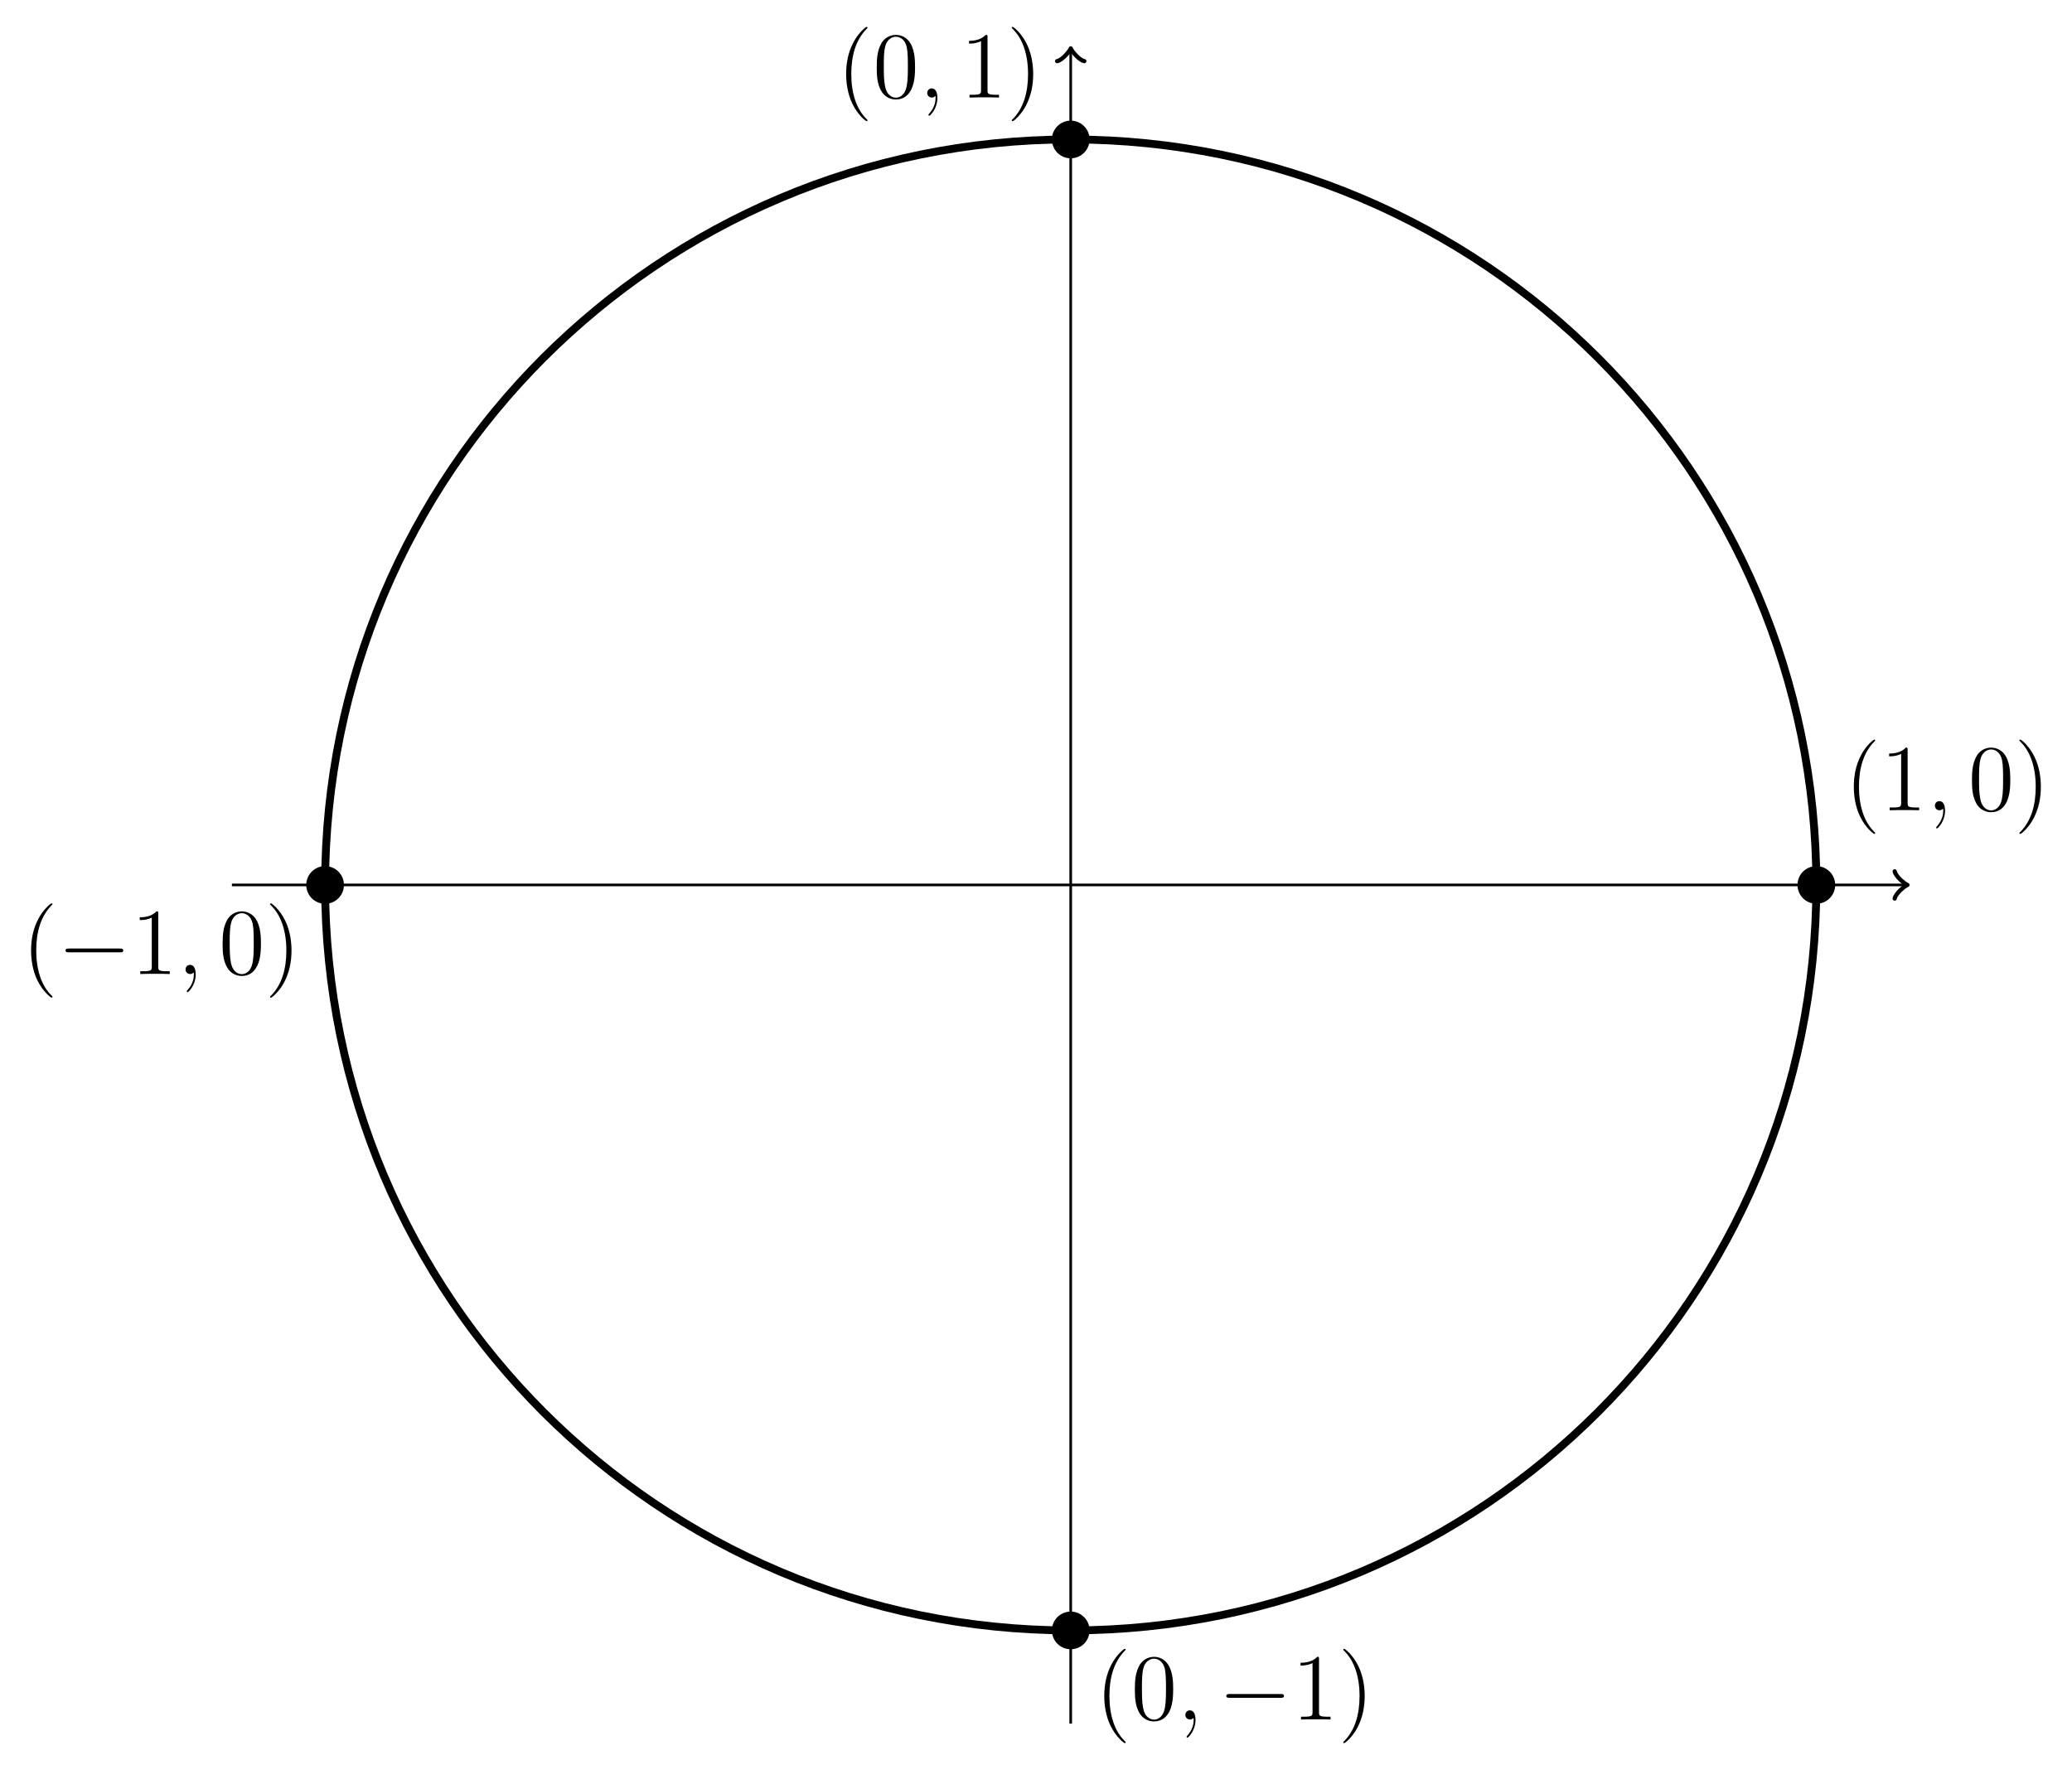
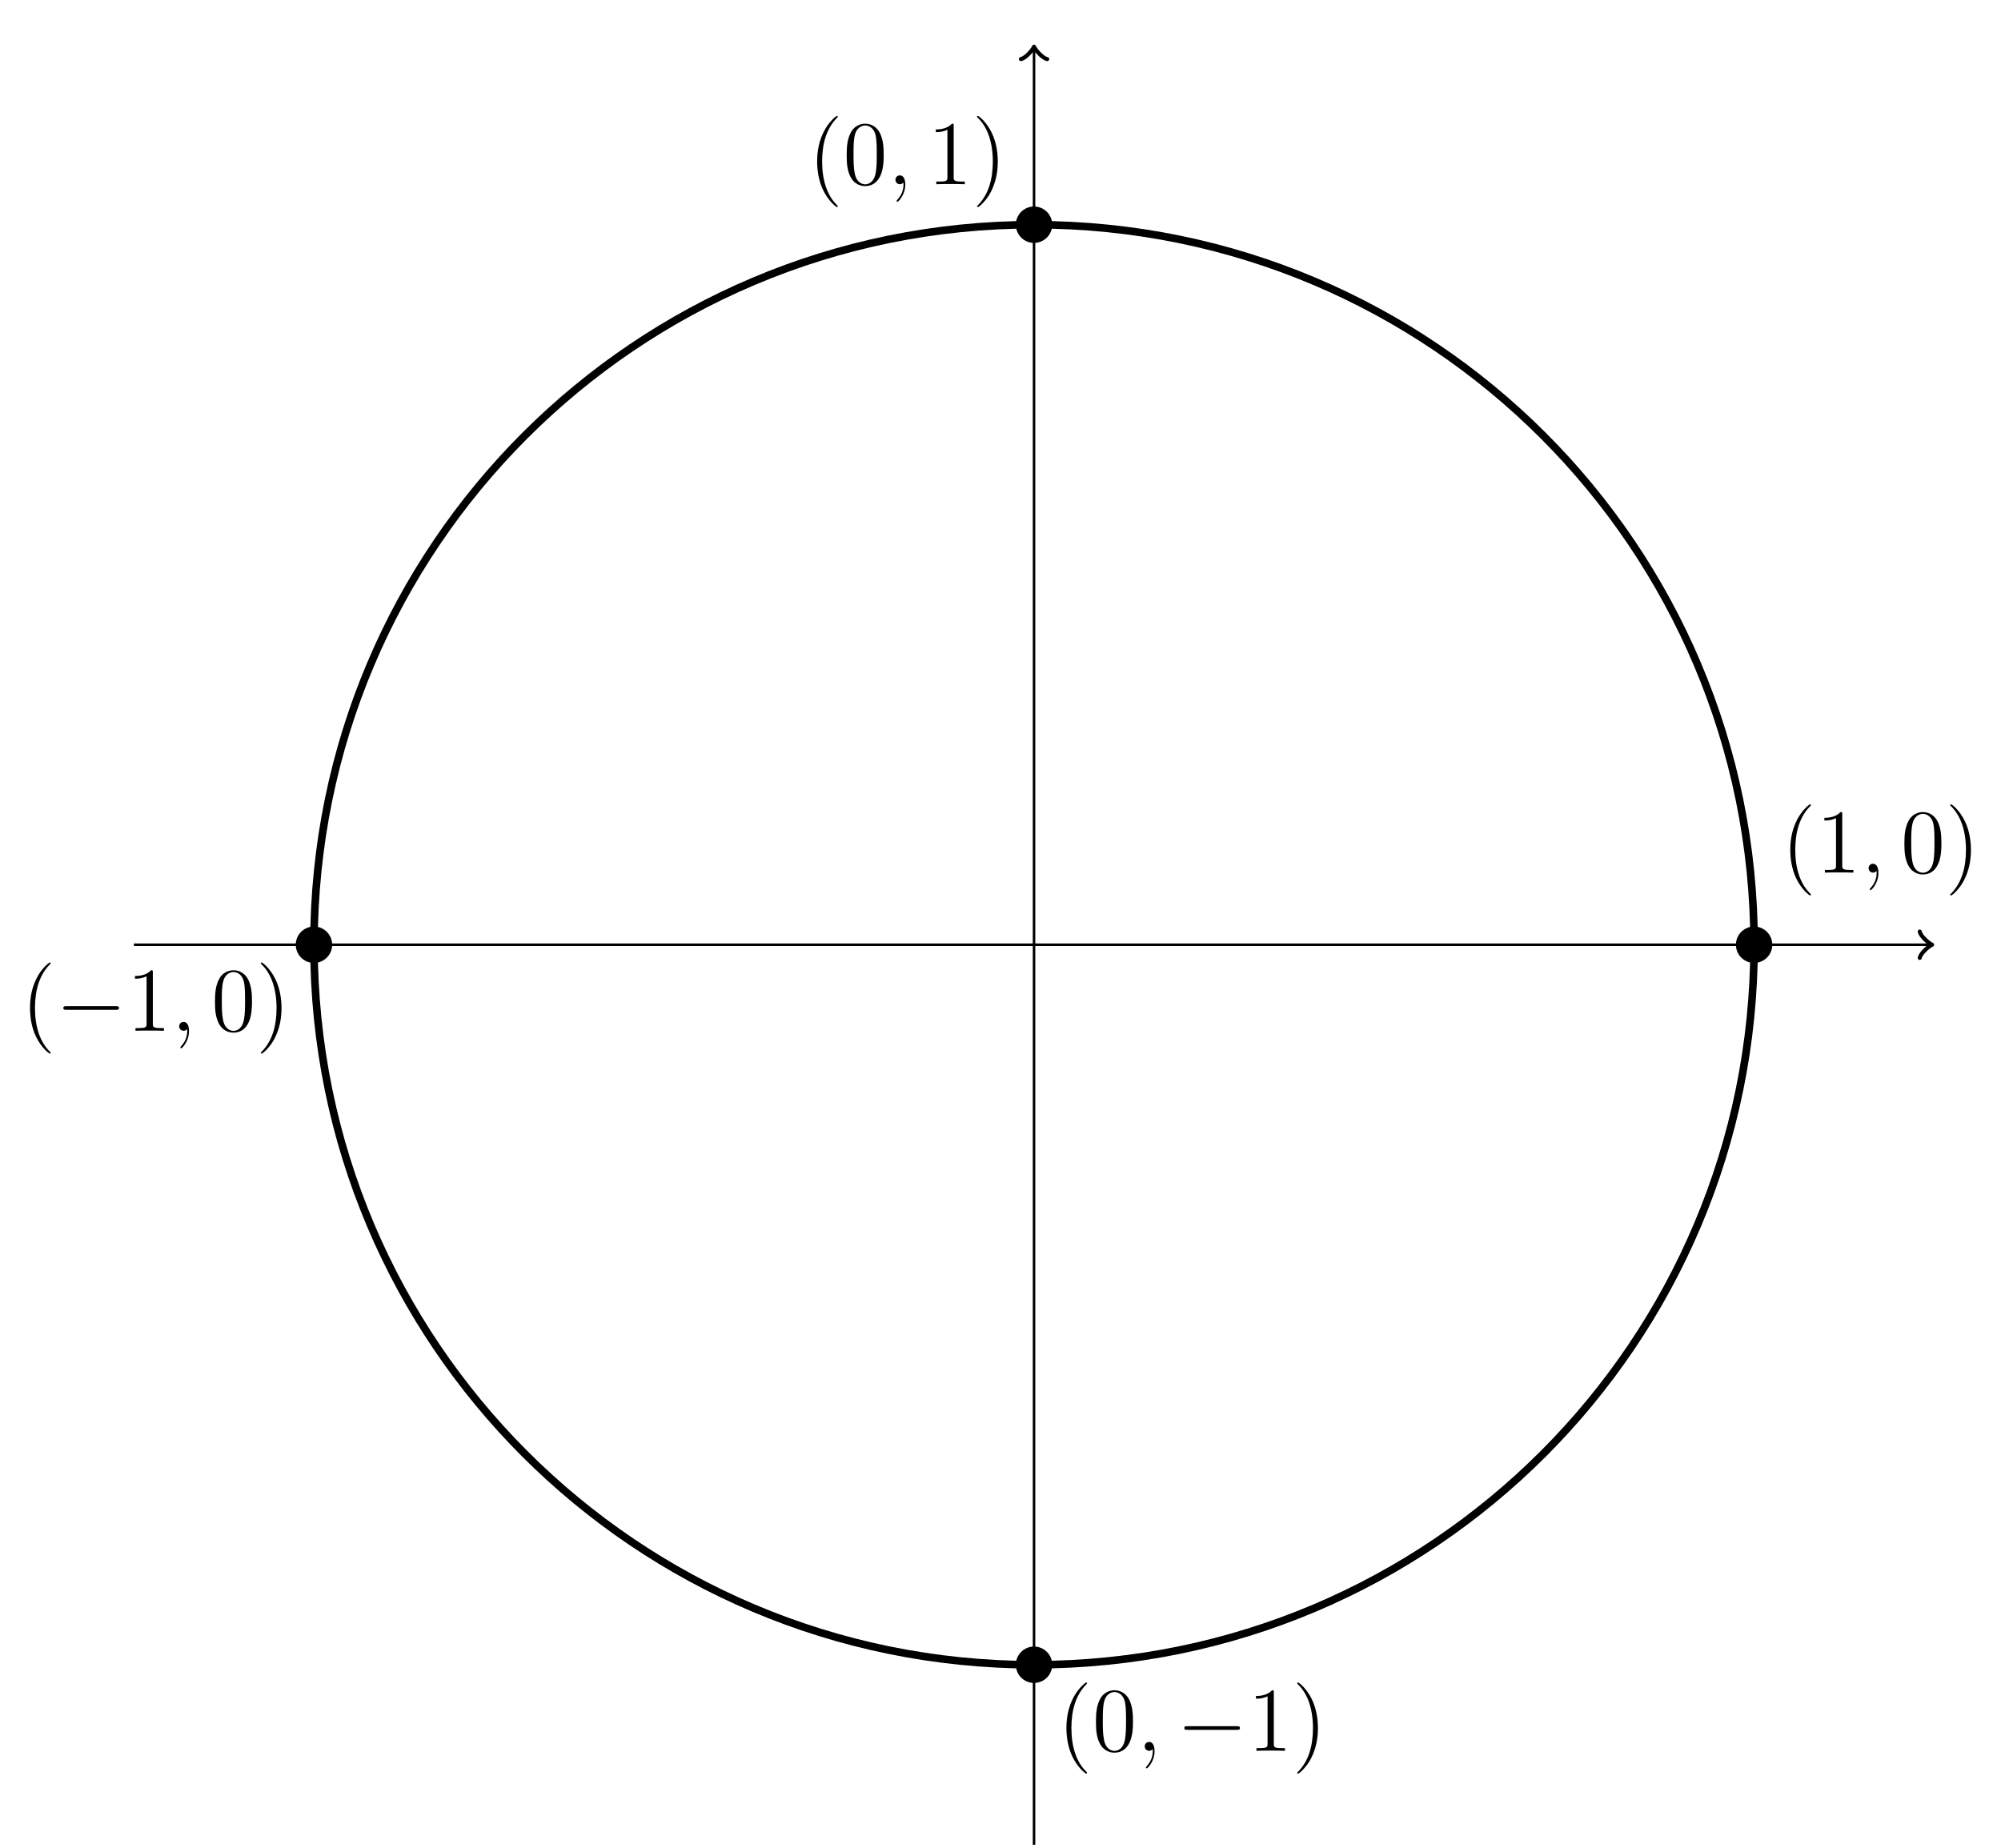
- <svg xmlns="http://www.w3.org/2000/svg" xmlns:xlink="http://www.w3.org/1999/xlink" width="315.089pt" height="268.441pt" viewBox="0 0 315.089 268.441" version="1.1">
+ <svg xmlns="http://www.w3.org/2000/svg" xmlns:xlink="http://www.w3.org/1999/xlink" width="315.089pt" height="290.903pt" viewBox="0 0 315.089 290.903" version="1.1">
  <defs>
    <g>
      <symbol overflow="visible" id="glyph0-0">
        <path style="stroke:none;" d="" />
      </symbol>
      <symbol overflow="visible" id="glyph0-1">
        <path style="stroke:none;" d="M 4.656 3.484 C 4.656 3.438 4.656 3.406 4.422 3.172 C 2.984 1.719 2.188 -0.641 2.188 -3.578 C 2.188 -6.359 2.859 -8.75 4.516 -10.438 C 4.656 -10.578 4.656 -10.594 4.656 -10.641 C 4.656 -10.734 4.594 -10.75 4.531 -10.75 C 4.344 -10.75 3.172 -9.719 2.469 -8.312 C 1.734 -6.875 1.406 -5.328 1.406 -3.578 C 1.406 -2.297 1.609 -0.594 2.359 0.953 C 3.203 2.672 4.375 3.594 4.531 3.594 C 4.594 3.594 4.656 3.578 4.656 3.484 Z M 4.656 3.484 " />
      </symbol>
      <symbol overflow="visible" id="glyph0-2">
        <path style="stroke:none;" d="M 4.125 -9.188 C 4.125 -9.531 4.125 -9.531 3.844 -9.531 C 3.5 -9.156 2.781 -8.625 1.312 -8.625 L 1.312 -8.203 C 1.641 -8.203 2.359 -8.203 3.141 -8.578 L 3.141 -1.109 C 3.141 -0.594 3.094 -0.422 1.844 -0.422 L 1.391 -0.422 L 1.391 0 C 1.781 -0.031 3.172 -0.031 3.641 -0.031 C 4.109 -0.031 5.5 -0.031 5.875 0 L 5.875 -0.422 L 5.438 -0.422 C 4.172 -0.422 4.125 -0.594 4.125 -1.109 Z M 4.125 -9.188 " />
      </symbol>
      <symbol overflow="visible" id="glyph0-3">
        <path style="stroke:none;" d="M 6.422 -4.594 C 6.422 -5.781 6.359 -6.938 5.844 -8.031 C 5.25 -9.219 4.219 -9.531 3.516 -9.531 C 2.688 -9.531 1.656 -9.125 1.141 -7.938 C 0.734 -7.031 0.594 -6.141 0.594 -4.594 C 0.594 -3.203 0.688 -2.156 1.203 -1.141 C 1.766 -0.047 2.75 0.297 3.5 0.297 C 4.75 0.297 5.469 -0.438 5.875 -1.281 C 6.391 -2.359 6.422 -3.766 6.422 -4.594 Z M 3.5 0.016 C 3.047 0.016 2.109 -0.25 1.844 -1.812 C 1.672 -2.672 1.672 -3.766 1.672 -4.766 C 1.672 -5.938 1.672 -7 1.906 -7.844 C 2.156 -8.812 2.891 -9.25 3.5 -9.25 C 4.047 -9.25 4.875 -8.922 5.156 -7.688 C 5.328 -6.875 5.328 -5.734 5.328 -4.766 C 5.328 -3.797 5.328 -2.719 5.172 -1.844 C 4.906 -0.266 4 0.016 3.5 0.016 Z M 3.5 0.016 " />
      </symbol>
      <symbol overflow="visible" id="glyph0-4">
        <path style="stroke:none;" d="M 4.047 -3.578 C 4.047 -4.656 3.906 -6.438 3.094 -8.109 C 2.25 -9.828 1.078 -10.75 0.922 -10.75 C 0.859 -10.75 0.781 -10.734 0.781 -10.641 C 0.781 -10.594 0.781 -10.578 1.031 -10.328 C 2.469 -8.875 3.266 -6.516 3.266 -3.578 C 3.266 -0.797 2.594 1.594 0.938 3.281 C 0.781 3.406 0.781 3.438 0.781 3.484 C 0.781 3.578 0.859 3.594 0.922 3.594 C 1.109 3.594 2.281 2.562 2.984 1.156 C 3.719 -0.297 4.047 -1.844 4.047 -3.578 Z M 4.047 -3.578 " />
      </symbol>
      <symbol overflow="visible" id="glyph1-0">
        <path style="stroke:none;" d="" />
      </symbol>
      <symbol overflow="visible" id="glyph1-1">
        <path style="stroke:none;" d="M 2.797 0.062 C 2.797 -0.781 2.531 -1.391 1.938 -1.391 C 1.484 -1.391 1.25 -1.016 1.25 -0.703 C 1.25 -0.391 1.469 0 1.953 0 C 2.141 0 2.297 -0.062 2.422 -0.188 C 2.453 -0.219 2.469 -0.219 2.484 -0.219 C 2.516 -0.219 2.516 -0.016 2.516 0.062 C 2.516 0.531 2.422 1.469 1.594 2.391 C 1.438 2.562 1.438 2.594 1.438 2.625 C 1.438 2.703 1.5 2.766 1.578 2.766 C 1.688 2.766 2.797 1.703 2.797 0.062 Z M 2.797 0.062 " />
      </symbol>
      <symbol overflow="visible" id="glyph2-0">
        <path style="stroke:none;" d="" />
      </symbol>
      <symbol overflow="visible" id="glyph2-1">
        <path style="stroke:none;" d="M 9.453 -3.297 C 9.703 -3.297 9.953 -3.297 9.953 -3.578 C 9.953 -3.875 9.703 -3.875 9.453 -3.875 L 1.688 -3.875 C 1.453 -3.875 1.188 -3.875 1.188 -3.578 C 1.188 -3.297 1.453 -3.297 1.688 -3.297 Z M 9.453 -3.297 " />
      </symbol>
    </g>
+     <clipPath id="clip1">
+       <path d="M 162 7 L 164 7 L 164 290.902 L 162 290.902 Z M 162 7 " />
+     </clipPath>
  </defs>
  <g id="surface1">
-     <path style="fill:none;stroke-width:1.196;stroke-linecap:butt;stroke-linejoin:miter;stroke:rgb(0%,0%,0%);stroke-opacity:1;stroke-miterlimit:10;" d="M 113.386 0.001 C 113.386 62.622 62.624 113.388 -0.001 113.388 C -62.622 113.388 -113.388 62.622 -113.388 0.001 C -113.388 -62.624 -62.622 -113.385 -0.001 -113.385 C 62.624 -113.385 113.386 -62.624 113.386 0.001 Z M 113.386 0.001 " transform="matrix(1,0,0,-1,162.825,134.599)" />
-     <path style="fill-rule:nonzero;fill:rgb(0%,0%,0%);fill-opacity:1;stroke-width:1.196;stroke-linecap:butt;stroke-linejoin:miter;stroke:rgb(0%,0%,0%);stroke-opacity:1;stroke-miterlimit:10;" d="M 115.655 0.001 C 115.655 1.251 114.64 2.267 113.386 2.267 C 112.136 2.267 111.12 1.251 111.12 0.001 C 111.12 -1.253 112.136 -2.268 113.386 -2.268 C 114.64 -2.268 115.655 -1.253 115.655 0.001 Z M 115.655 0.001 " transform="matrix(1,0,0,-1,162.825,134.599)" />
+     <path style="fill:none;stroke-width:1.196;stroke-linecap:butt;stroke-linejoin:miter;stroke:rgb(0%,0%,0%);stroke-opacity:1;stroke-miterlimit:10;" d="M 113.386 -0.001 C 113.386 62.624 62.624 113.389 -0.001 113.389 C -62.622 113.389 -113.388 62.624 -113.388 -0.001 C -113.388 -62.623 -62.622 -113.388 -0.001 -113.388 C 62.624 -113.388 113.386 -62.623 113.386 -0.001 Z M 113.386 -0.001 " transform="matrix(1,0,0,-1,162.825,148.772)" />
+     <path style="fill-rule:nonzero;fill:rgb(0%,0%,0%);fill-opacity:1;stroke-width:1.196;stroke-linecap:butt;stroke-linejoin:miter;stroke:rgb(0%,0%,0%);stroke-opacity:1;stroke-miterlimit:10;" d="M 115.655 -0.001 C 115.655 1.252 114.64 2.268 113.386 2.268 C 112.136 2.268 111.12 1.252 111.12 -0.001 C 111.12 -1.251 112.136 -2.267 113.386 -2.267 C 114.64 -2.267 115.655 -1.251 115.655 -0.001 Z M 115.655 -0.001 " transform="matrix(1,0,0,-1,162.825,148.772)" />
    <g style="fill:rgb(0%,0%,0%);fill-opacity:1;">
-       <use xlink:href="#glyph0-1" x="280.503" y="123.242" />
-       <use xlink:href="#glyph0-2" x="285.966" y="123.242" />
+       <use xlink:href="#glyph0-1" x="280.503" y="137.415" />
+       <use xlink:href="#glyph0-2" x="285.966" y="137.415" />
    </g>
    <g style="fill:rgb(0%,0%,0%);fill-opacity:1;">
-       <use xlink:href="#glyph1-1" x="292.989" y="123.242" />
+       <use xlink:href="#glyph1-1" x="292.989" y="137.415" />
    </g>
    <g style="fill:rgb(0%,0%,0%);fill-opacity:1;">
-       <use xlink:href="#glyph0-3" x="299.282" y="123.242" />
-       <use xlink:href="#glyph0-4" x="306.306" y="123.242" />
+       <use xlink:href="#glyph0-3" x="299.282" y="137.415" />
+       <use xlink:href="#glyph0-4" x="306.306" y="137.415" />
    </g>
-     <path style="fill-rule:nonzero;fill:rgb(0%,0%,0%);fill-opacity:1;stroke-width:1.196;stroke-linecap:butt;stroke-linejoin:miter;stroke:rgb(0%,0%,0%);stroke-opacity:1;stroke-miterlimit:10;" d="M 2.269 113.388 C 2.269 114.638 1.253 115.654 -0.001 115.654 C -1.251 115.654 -2.266 114.638 -2.266 113.388 C -2.266 112.134 -1.251 111.119 -0.001 111.119 C 1.253 111.119 2.269 112.134 2.269 113.388 Z M 2.269 113.388 " transform="matrix(1,0,0,-1,162.825,134.599)" />
+     <path style="fill-rule:nonzero;fill:rgb(0%,0%,0%);fill-opacity:1;stroke-width:1.196;stroke-linecap:butt;stroke-linejoin:miter;stroke:rgb(0%,0%,0%);stroke-opacity:1;stroke-miterlimit:10;" d="M 2.269 113.389 C 2.269 114.639 1.253 115.655 -0.001 115.655 C -1.251 115.655 -2.266 114.639 -2.266 113.389 C -2.266 112.135 -1.251 111.12 -0.001 111.12 C 1.253 111.12 2.269 112.135 2.269 113.389 Z M 2.269 113.389 " transform="matrix(1,0,0,-1,162.825,148.772)" />
    <g style="fill:rgb(0%,0%,0%);fill-opacity:1;">
-       <use xlink:href="#glyph0-1" x="127.267" y="14.837" />
-       <use xlink:href="#glyph0-3" x="132.73" y="14.837" />
+       <use xlink:href="#glyph0-1" x="127.267" y="29.01" />
+       <use xlink:href="#glyph0-3" x="132.73" y="29.01" />
    </g>
    <g style="fill:rgb(0%,0%,0%);fill-opacity:1;">
-       <use xlink:href="#glyph1-1" x="139.753" y="14.837" />
+       <use xlink:href="#glyph1-1" x="139.753" y="29.01" />
    </g>
    <g style="fill:rgb(0%,0%,0%);fill-opacity:1;">
-       <use xlink:href="#glyph0-2" x="146.046" y="14.837" />
-       <use xlink:href="#glyph0-4" x="153.07" y="14.837" />
+       <use xlink:href="#glyph0-2" x="146.046" y="29.01" />
+       <use xlink:href="#glyph0-4" x="153.07" y="29.01" />
    </g>
-     <path style="fill-rule:nonzero;fill:rgb(0%,0%,0%);fill-opacity:1;stroke-width:1.196;stroke-linecap:butt;stroke-linejoin:miter;stroke:rgb(0%,0%,0%);stroke-opacity:1;stroke-miterlimit:10;" d="M -111.118 0.001 C -111.118 1.251 -112.134 2.267 -113.388 2.267 C -114.641 2.267 -115.657 1.251 -115.657 0.001 C -115.657 -1.253 -114.641 -2.268 -113.388 -2.268 C -112.134 -2.268 -111.118 -1.253 -111.118 0.001 Z M -111.118 0.001 " transform="matrix(1,0,0,-1,162.825,134.599)" />
+     <path style="fill-rule:nonzero;fill:rgb(0%,0%,0%);fill-opacity:1;stroke-width:1.196;stroke-linecap:butt;stroke-linejoin:miter;stroke:rgb(0%,0%,0%);stroke-opacity:1;stroke-miterlimit:10;" d="M -111.118 -0.001 C -111.118 1.252 -112.134 2.268 -113.388 2.268 C -114.641 2.268 -115.657 1.252 -115.657 -0.001 C -115.657 -1.251 -114.641 -2.267 -113.388 -2.267 C -112.134 -2.267 -111.118 -1.251 -111.118 -0.001 Z M -111.118 -0.001 " transform="matrix(1,0,0,-1,162.825,148.772)" />
    <g style="fill:rgb(0%,0%,0%);fill-opacity:1;">
-       <use xlink:href="#glyph0-1" x="3.321" y="148.148" />
+       <use xlink:href="#glyph0-1" x="3.321" y="162.321" />
    </g>
    <g style="fill:rgb(0%,0%,0%);fill-opacity:1;">
-       <use xlink:href="#glyph2-1" x="8.783" y="148.148" />
+       <use xlink:href="#glyph2-1" x="8.783" y="162.321" />
    </g>
    <g style="fill:rgb(0%,0%,0%);fill-opacity:1;">
-       <use xlink:href="#glyph0-2" x="19.941" y="148.148" />
+       <use xlink:href="#glyph0-2" x="19.941" y="162.321" />
    </g>
    <g style="fill:rgb(0%,0%,0%);fill-opacity:1;">
-       <use xlink:href="#glyph1-1" x="26.965" y="148.148" />
+       <use xlink:href="#glyph1-1" x="26.965" y="162.321" />
    </g>
    <g style="fill:rgb(0%,0%,0%);fill-opacity:1;">
-       <use xlink:href="#glyph0-3" x="33.258" y="148.148" />
-       <use xlink:href="#glyph0-4" x="40.282" y="148.148" />
+       <use xlink:href="#glyph0-3" x="33.258" y="162.321" />
+       <use xlink:href="#glyph0-4" x="40.282" y="162.321" />
    </g>
-     <path style="fill-rule:nonzero;fill:rgb(0%,0%,0%);fill-opacity:1;stroke-width:1.196;stroke-linecap:butt;stroke-linejoin:miter;stroke:rgb(0%,0%,0%);stroke-opacity:1;stroke-miterlimit:10;" d="M 2.269 -113.385 C 2.269 -112.135 1.253 -111.12 -0.001 -111.12 C -1.251 -111.12 -2.266 -112.135 -2.266 -113.385 C -2.266 -114.639 -1.251 -115.655 -0.001 -115.655 C 1.253 -115.655 2.269 -114.639 2.269 -113.385 Z M 2.269 -113.385 " transform="matrix(1,0,0,-1,162.825,134.599)" />
+     <path style="fill-rule:nonzero;fill:rgb(0%,0%,0%);fill-opacity:1;stroke-width:1.196;stroke-linecap:butt;stroke-linejoin:miter;stroke:rgb(0%,0%,0%);stroke-opacity:1;stroke-miterlimit:10;" d="M 2.269 -113.388 C 2.269 -112.134 1.253 -111.119 -0.001 -111.119 C -1.251 -111.119 -2.266 -112.134 -2.266 -113.388 C -2.266 -114.638 -1.251 -115.654 -0.001 -115.654 C 1.253 -115.654 2.269 -114.638 2.269 -113.388 Z M 2.269 -113.388 " transform="matrix(1,0,0,-1,162.825,148.772)" />
    <g style="fill:rgb(0%,0%,0%);fill-opacity:1;">
-       <use xlink:href="#glyph0-1" x="166.52" y="261.534" />
-       <use xlink:href="#glyph0-3" x="171.983" y="261.534" />
+       <use xlink:href="#glyph0-1" x="166.52" y="275.707" />
+       <use xlink:href="#glyph0-3" x="171.983" y="275.707" />
    </g>
    <g style="fill:rgb(0%,0%,0%);fill-opacity:1;">
-       <use xlink:href="#glyph1-1" x="179.006" y="261.534" />
+       <use xlink:href="#glyph1-1" x="179.006" y="275.707" />
    </g>
    <g style="fill:rgb(0%,0%,0%);fill-opacity:1;">
-       <use xlink:href="#glyph2-1" x="185.299" y="261.534" />
+       <use xlink:href="#glyph2-1" x="185.299" y="275.707" />
    </g>
    <g style="fill:rgb(0%,0%,0%);fill-opacity:1;">
-       <use xlink:href="#glyph0-2" x="196.457" y="261.534" />
-       <use xlink:href="#glyph0-4" x="203.481" y="261.534" />
+       <use xlink:href="#glyph0-2" x="196.457" y="275.707" />
+       <use xlink:href="#glyph0-4" x="203.481" y="275.707" />
    </g>
-     <path style="fill:none;stroke-width:0.399;stroke-linecap:butt;stroke-linejoin:miter;stroke:rgb(0%,0%,0%);stroke-opacity:1;stroke-miterlimit:10;" d="M -127.559 0.001 L 126.855 0.001 " transform="matrix(1,0,0,-1,162.825,134.599)" />
-     <path style="fill:none;stroke-width:0.638;stroke-linecap:round;stroke-linejoin:round;stroke:rgb(0%,0%,0%);stroke-opacity:1;stroke-miterlimit:10;" d="M -1.553 2.072 C -1.424 1.294 0.001 0.13 0.388 0.001 C 0.001 -0.128 -1.424 -1.296 -1.553 -2.073 " transform="matrix(1,0,0,-1,289.6783,134.599)" />
-     <path style="fill:none;stroke-width:0.399;stroke-linecap:butt;stroke-linejoin:miter;stroke:rgb(0%,0%,0%);stroke-opacity:1;stroke-miterlimit:10;" d="M -0.001 -127.561 L -0.001 126.853 " transform="matrix(1,0,0,-1,162.825,134.599)" />
-     <path style="fill:none;stroke-width:0.638;stroke-linecap:round;stroke-linejoin:round;stroke:rgb(0%,0%,0%);stroke-opacity:1;stroke-miterlimit:10;" d="M -1.555 2.071 C -1.426 1.294 -0 0.13 0.39 0.001 C -0 -0.128 -1.426 -1.296 -1.555 -2.073 " transform="matrix(0,-1,-1,0,162.825,7.74568)" />
+     <path style="fill:none;stroke-width:0.399;stroke-linecap:butt;stroke-linejoin:miter;stroke:rgb(0%,0%,0%);stroke-opacity:1;stroke-miterlimit:10;" d="M -141.735 -0.001 L 141.027 -0.001 " transform="matrix(1,0,0,-1,162.825,148.772)" />
+     <path style="fill:none;stroke-width:0.638;stroke-linecap:round;stroke-linejoin:round;stroke:rgb(0%,0%,0%);stroke-opacity:1;stroke-miterlimit:10;" d="M -1.555 2.073 C -1.426 1.295 -0 0.131 0.39 -0.001 C -0 -0.13 -1.426 -1.294 -1.555 -2.072 " transform="matrix(1,0,0,-1,303.8517,148.772)" />
+     <g clip-path="url(#clip1)" clip-rule="nonzero">
+       <path style="fill:none;stroke-width:0.399;stroke-linecap:butt;stroke-linejoin:miter;stroke:rgb(0%,0%,0%);stroke-opacity:1;stroke-miterlimit:10;" d="M -0.001 -141.736 L -0.001 141.026 " transform="matrix(1,0,0,-1,162.825,148.772)" />
+     </g>
+     <path style="fill:none;stroke-width:0.638;stroke-linecap:round;stroke-linejoin:round;stroke:rgb(0%,0%,0%);stroke-opacity:1;stroke-miterlimit:10;" d="M -1.556 2.071 C -1.423 1.294 -0.001 0.13 0.39 0.001 C -0.001 -0.128 -1.423 -1.296 -1.556 -2.073 " transform="matrix(0,-1,-1,0,162.825,7.74528)" />
  </g>
</svg>
